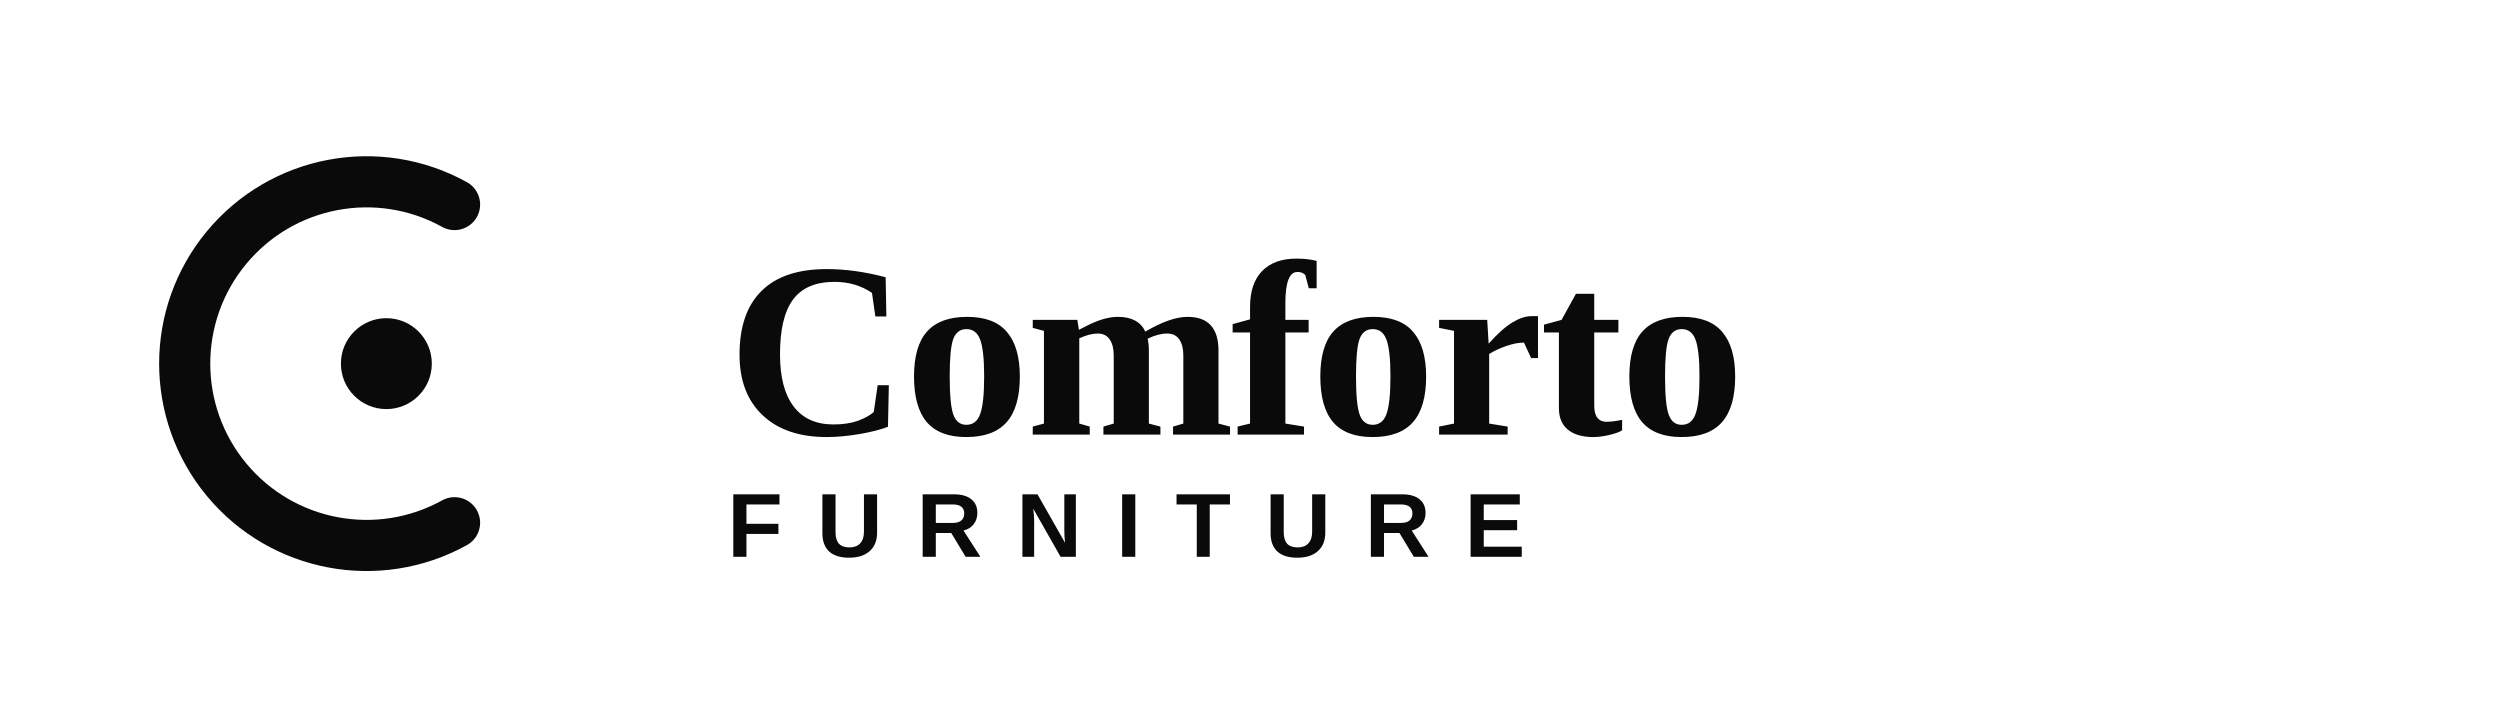
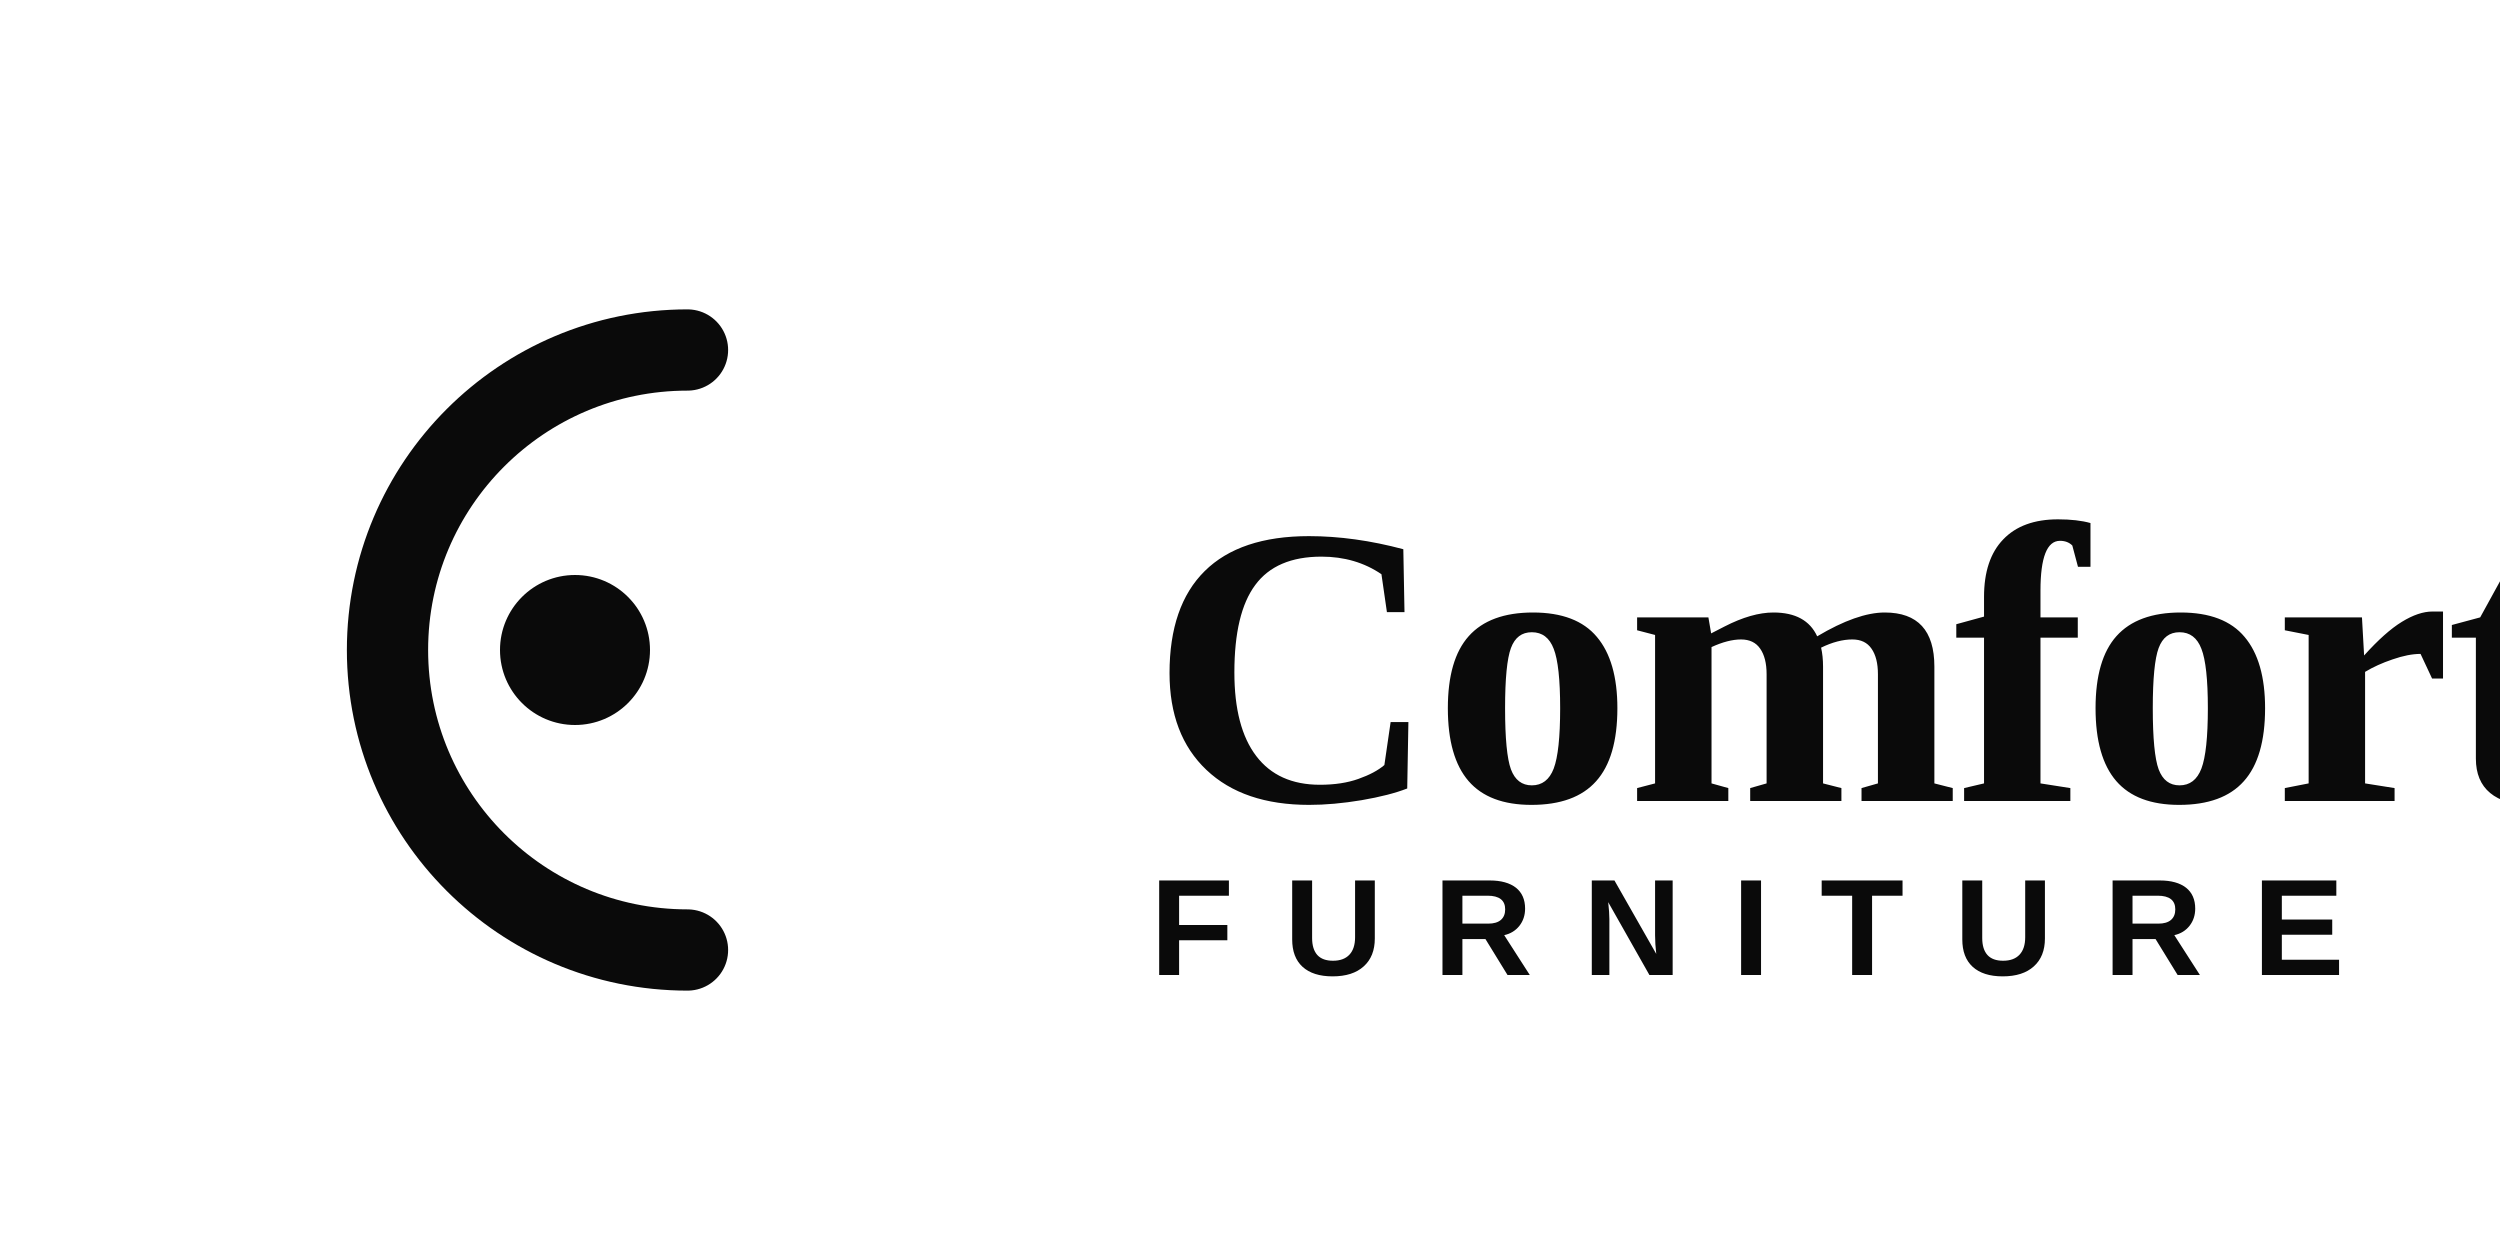
- <svg xmlns="http://www.w3.org/2000/svg" viewBox="0 0 220 64" font-family="Georgia, 'Times New Roman', serif">
+ <svg xmlns="http://www.w3.org/2000/svg" viewBox="0 0 200 100" font-family="Georgia, 'Times New Roman', serif">
  <g>
-     <path d="M 40 18 A 16 16 0 1 0 40 46" fill="none" stroke="#0a0a0a" stroke-width="4.5" stroke-linecap="round" />
-     <circle cx="34" cy="32" r="4" fill="#0a0a0a" />
+     <path d="M 55 28 A 24 24 0 1 0 55 76" fill="none" stroke="#0a0a0a" stroke-width="6.5" stroke-linecap="round" />
+     <circle cx="46" cy="52" r="6" fill="#0a0a0a" />
  </g>
-   <text x="64" y="32" font-size="22" font-weight="600" fill="#0a0a0a" dominant-baseline="middle" letter-spacing="-0.3">Comforto</text>
-   <text x="64" y="49" font-size="8" font-weight="700" fill="#0a0a0a" letter-spacing="3" font-family="'Helvetica Neue', Arial, sans-serif">FURNITURE</text>
+   <text x="92" y="55" font-size="32" font-weight="600" fill="#0a0a0a" dominant-baseline="middle" letter-spacing="-0.5">Comforto</text>
+   <text x="92" y="78" font-size="11" font-weight="700" fill="#0a0a0a" letter-spacing="4" font-family="'Helvetica Neue', Arial, sans-serif">FURNITURE</text>
</svg>
